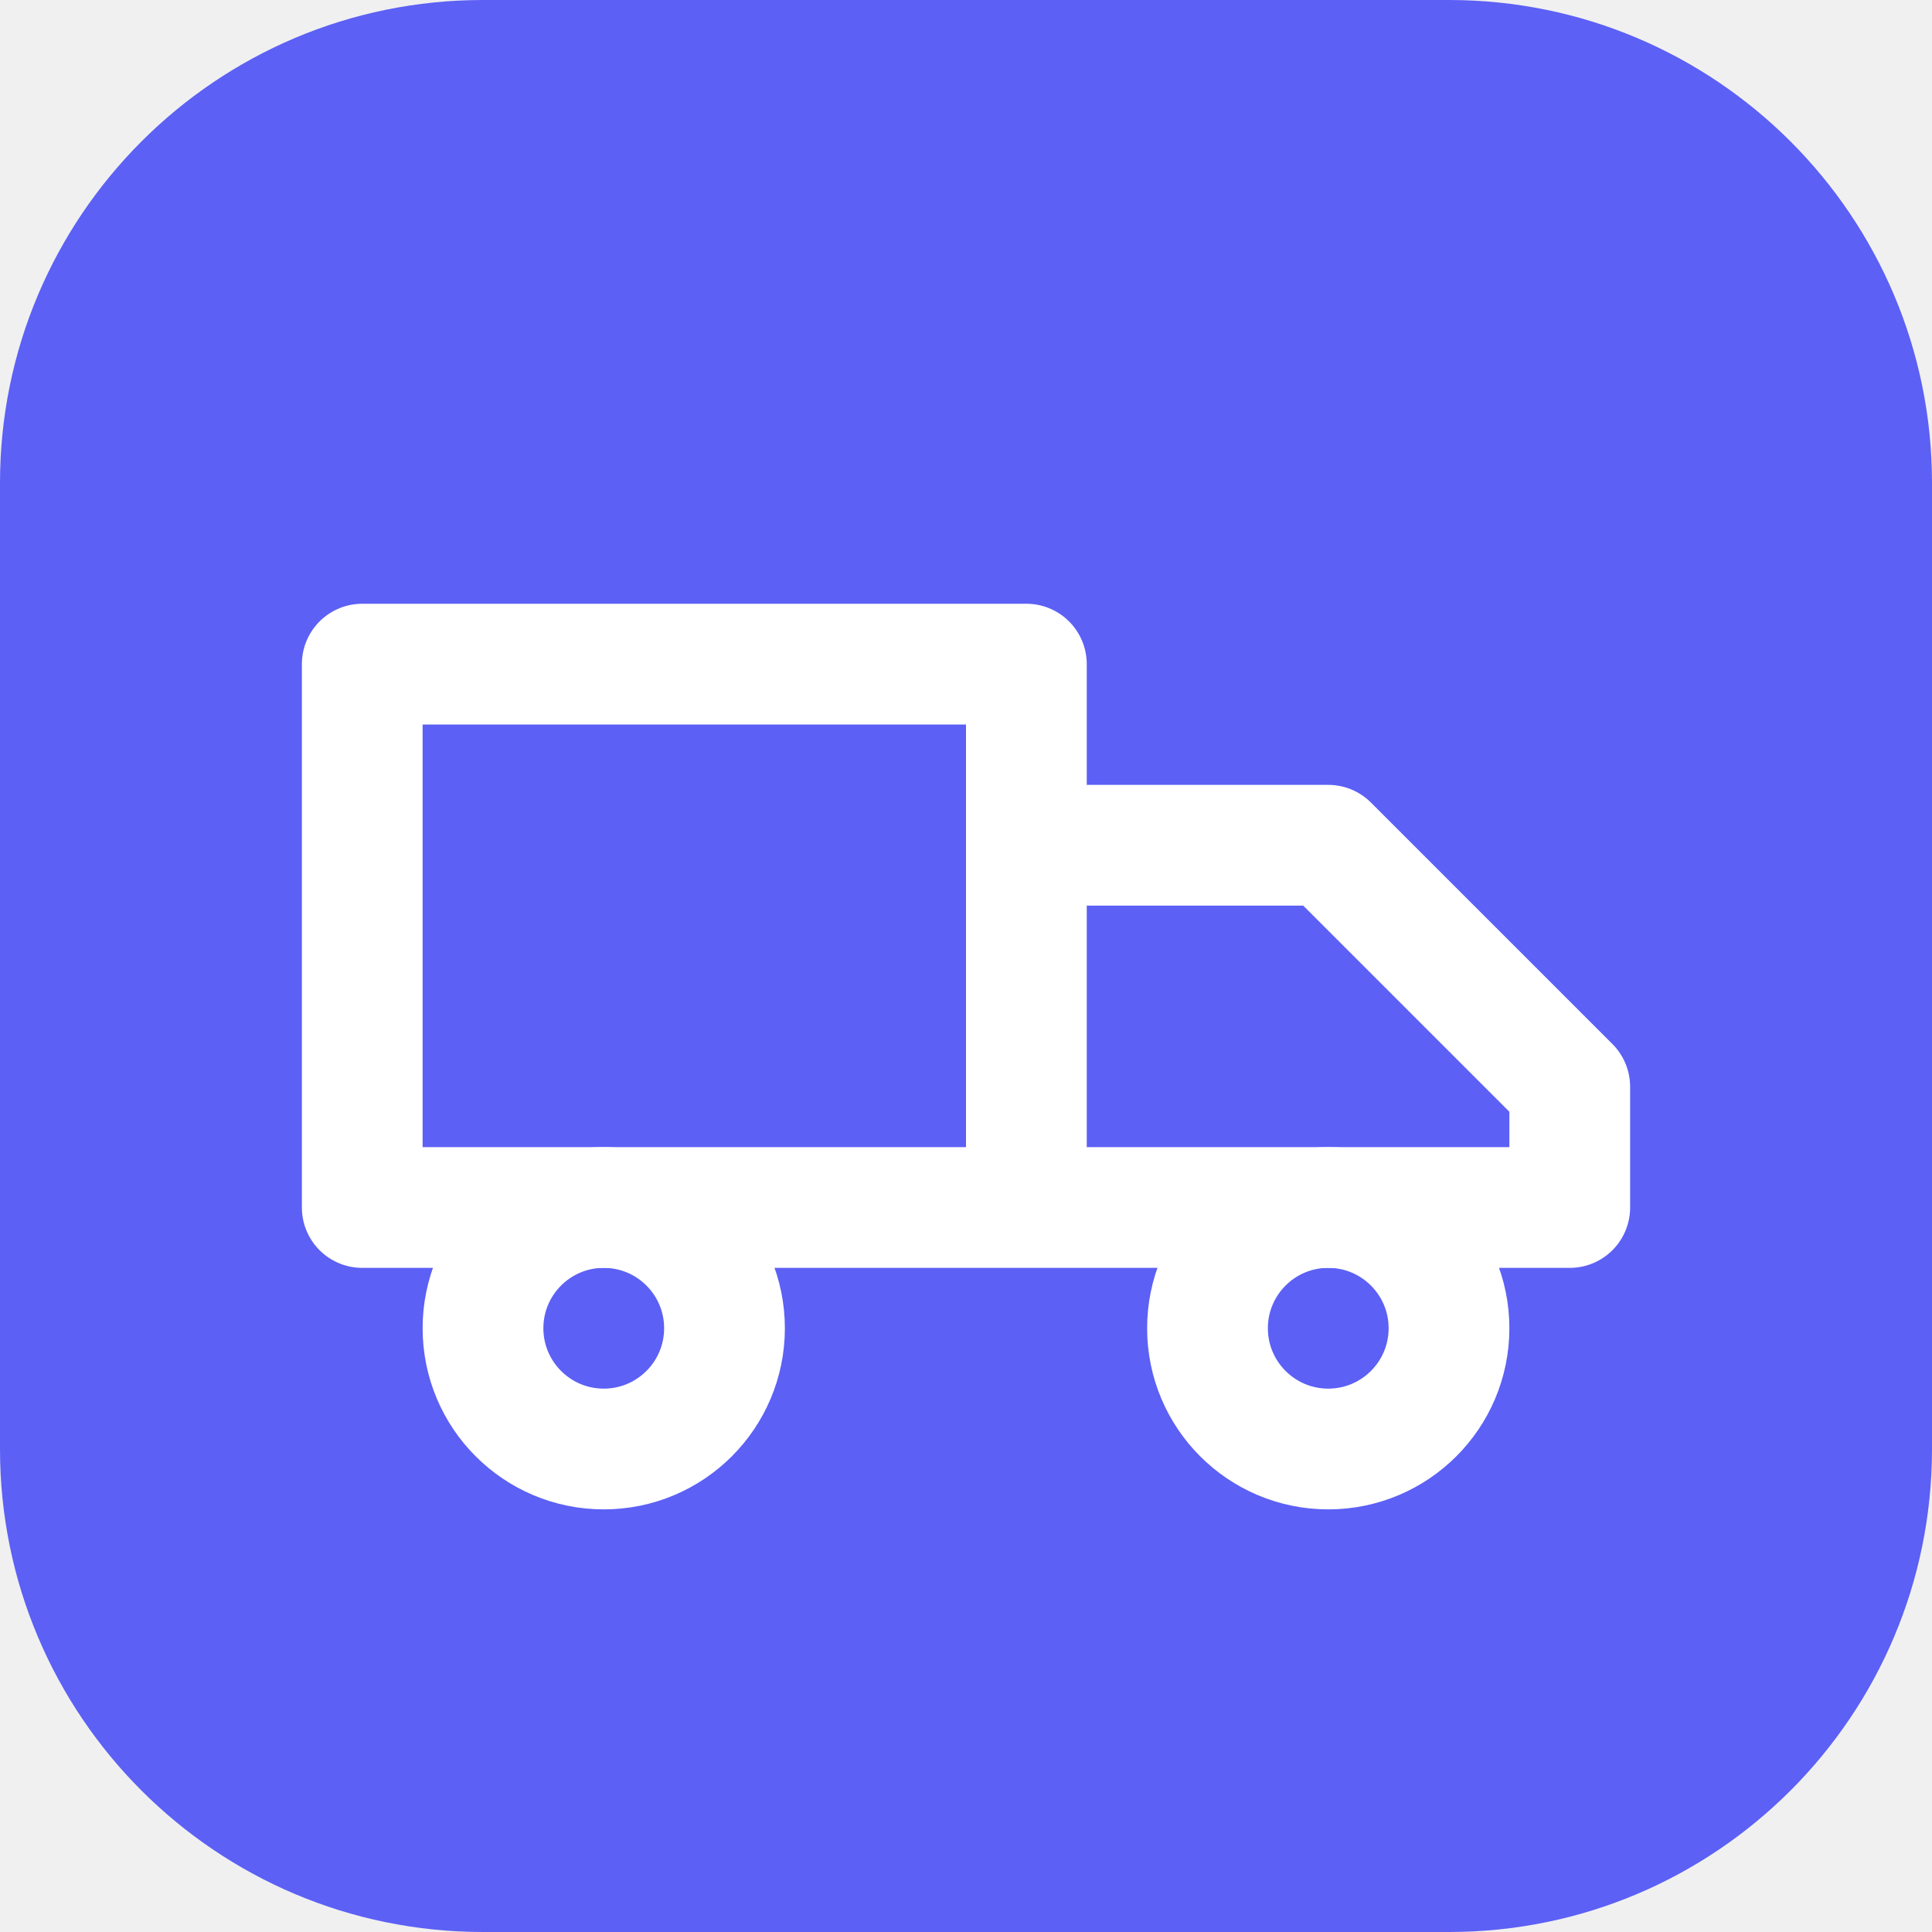
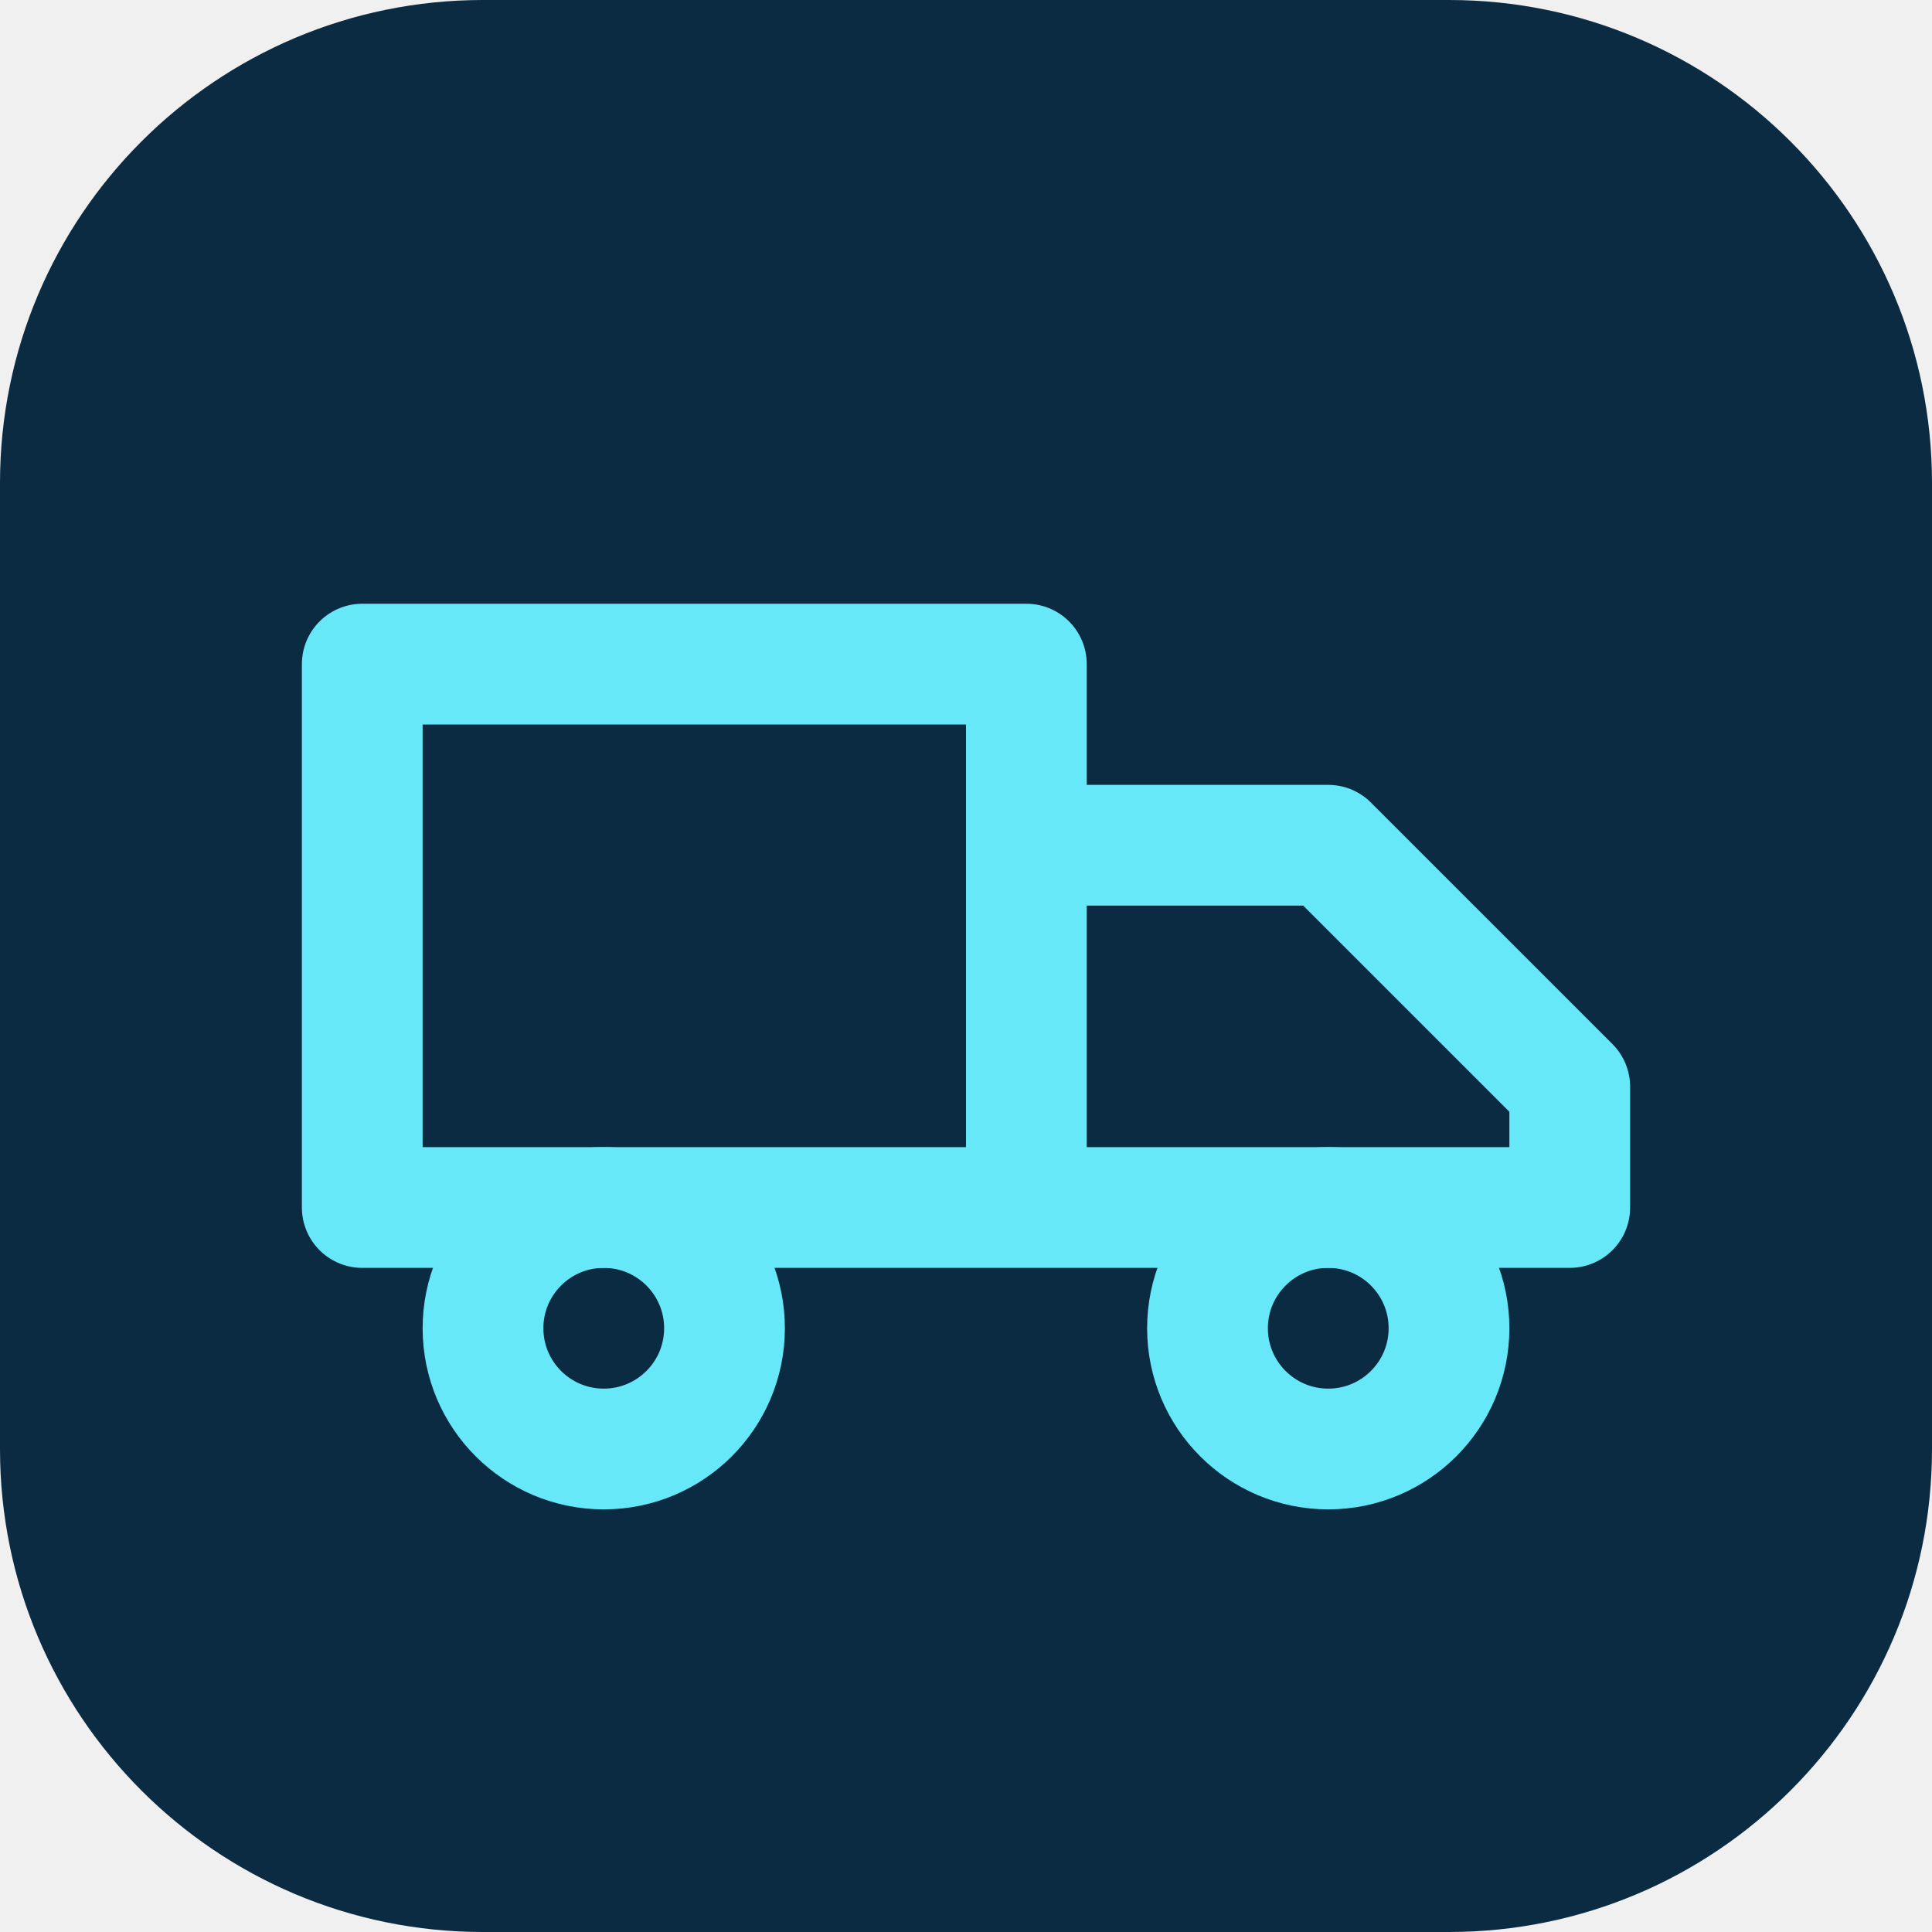
<svg xmlns="http://www.w3.org/2000/svg" viewBox="0 0 32 32">
-   <rect width="32" height="32" rx="8" fill="#5c60f5" />
-   <g fill="none" stroke="#fff" stroke-width="2" stroke-linecap="round" stroke-linejoin="round">
+   <rect width="32" height="32" rx="8" fill="#0b2b43" />
+   <g fill="none" stroke="#67e8f9" stroke-width="2" stroke-linecap="round" stroke-linejoin="round">
    <path d="M6 11h11v9H6zM17 14h5l4 4v2h-9" />
    <circle cx="10" cy="22" r="2" />
    <circle cx="22" cy="22" r="2" />
  </g>
</svg>
